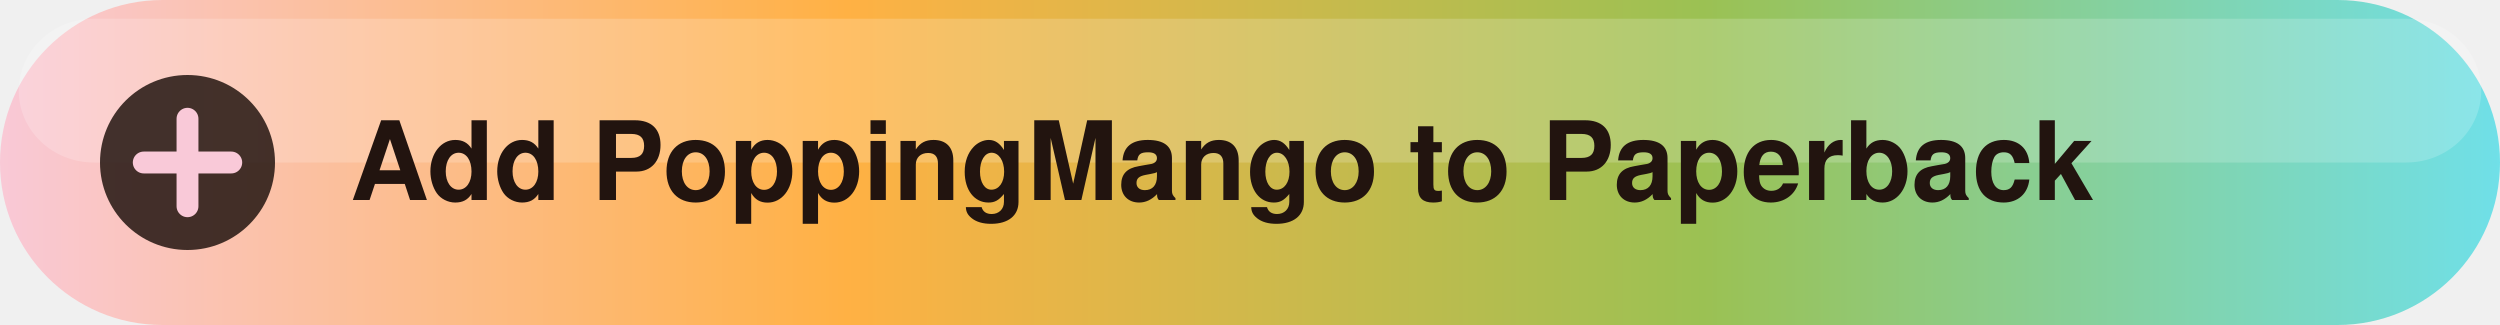
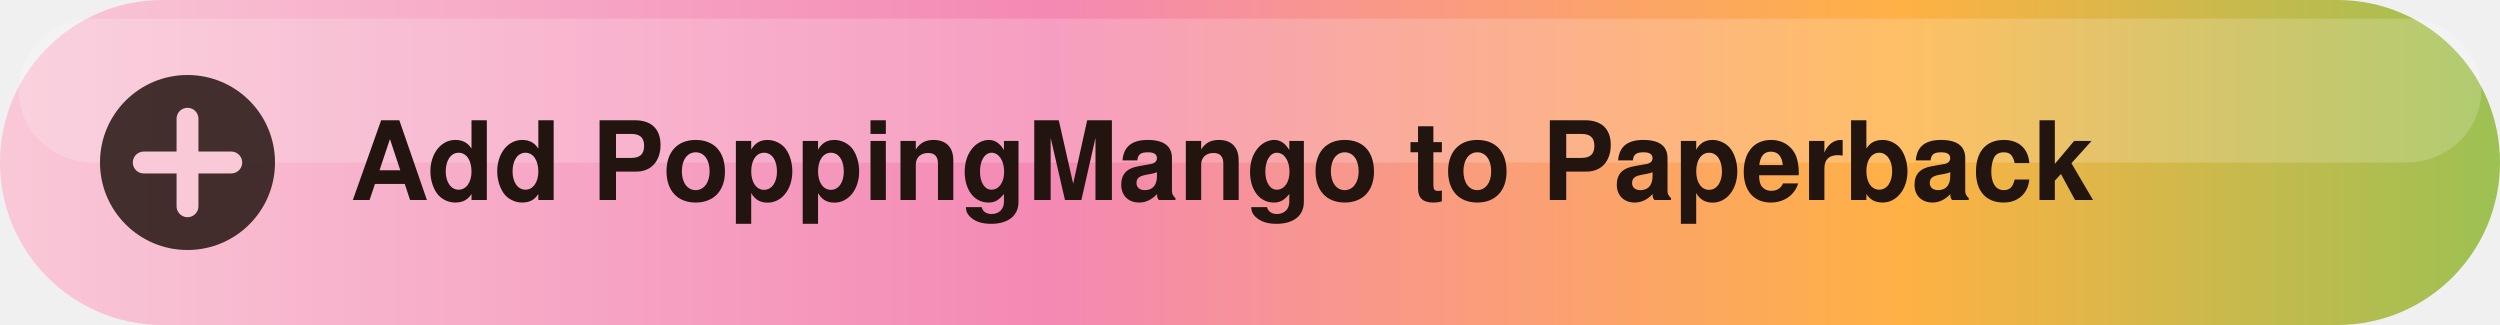
<svg xmlns="http://www.w3.org/2000/svg" width="800" height="104" viewBox="0 0 800 104" role="img" aria-label="Add PoppingMango to Paperback">
  <defs>
    <linearGradient id="btn" x1="0" y1="0" x2="1" y2="0">
      <stop offset="0" stop-color="#f9c9d8" />
-       <stop offset="0.34" stop-color="#ffb144" />
-       <stop offset="0.68" stop-color="#9bc153" />
-       <stop offset="1" stop-color="#6fe0ea" />
+       <stop offset="0.42" stop-color="#f489b4" />
+       <stop offset="0.76" stop-color="#ffb144" />
+       <stop offset="1" stop-color="#9bc153" />
    </linearGradient>
  </defs>
  <rect x="0" y="0" width="800" height="104" rx="52" fill="url(#btn)" />
  <rect x="6" y="6" width="788" height="46" rx="24" fill="#ffffff" opacity="0.18" />
  <circle cx="60" cy="52" r="28" fill="#22140f" opacity="0.85" />
  <path d="M60 38 v28 M46 52 h28" stroke="#f9c9d8" stroke-width="7" stroke-linecap="round" />
  <text x="112" y="64" text-anchor="start" font-family="-apple-system, 'Segoe UI', Helvetica, Arial, sans-serif" font-size="35" font-weight="800" fill="#22140f">Add PoppingMango to Paperback</text>
</svg>
